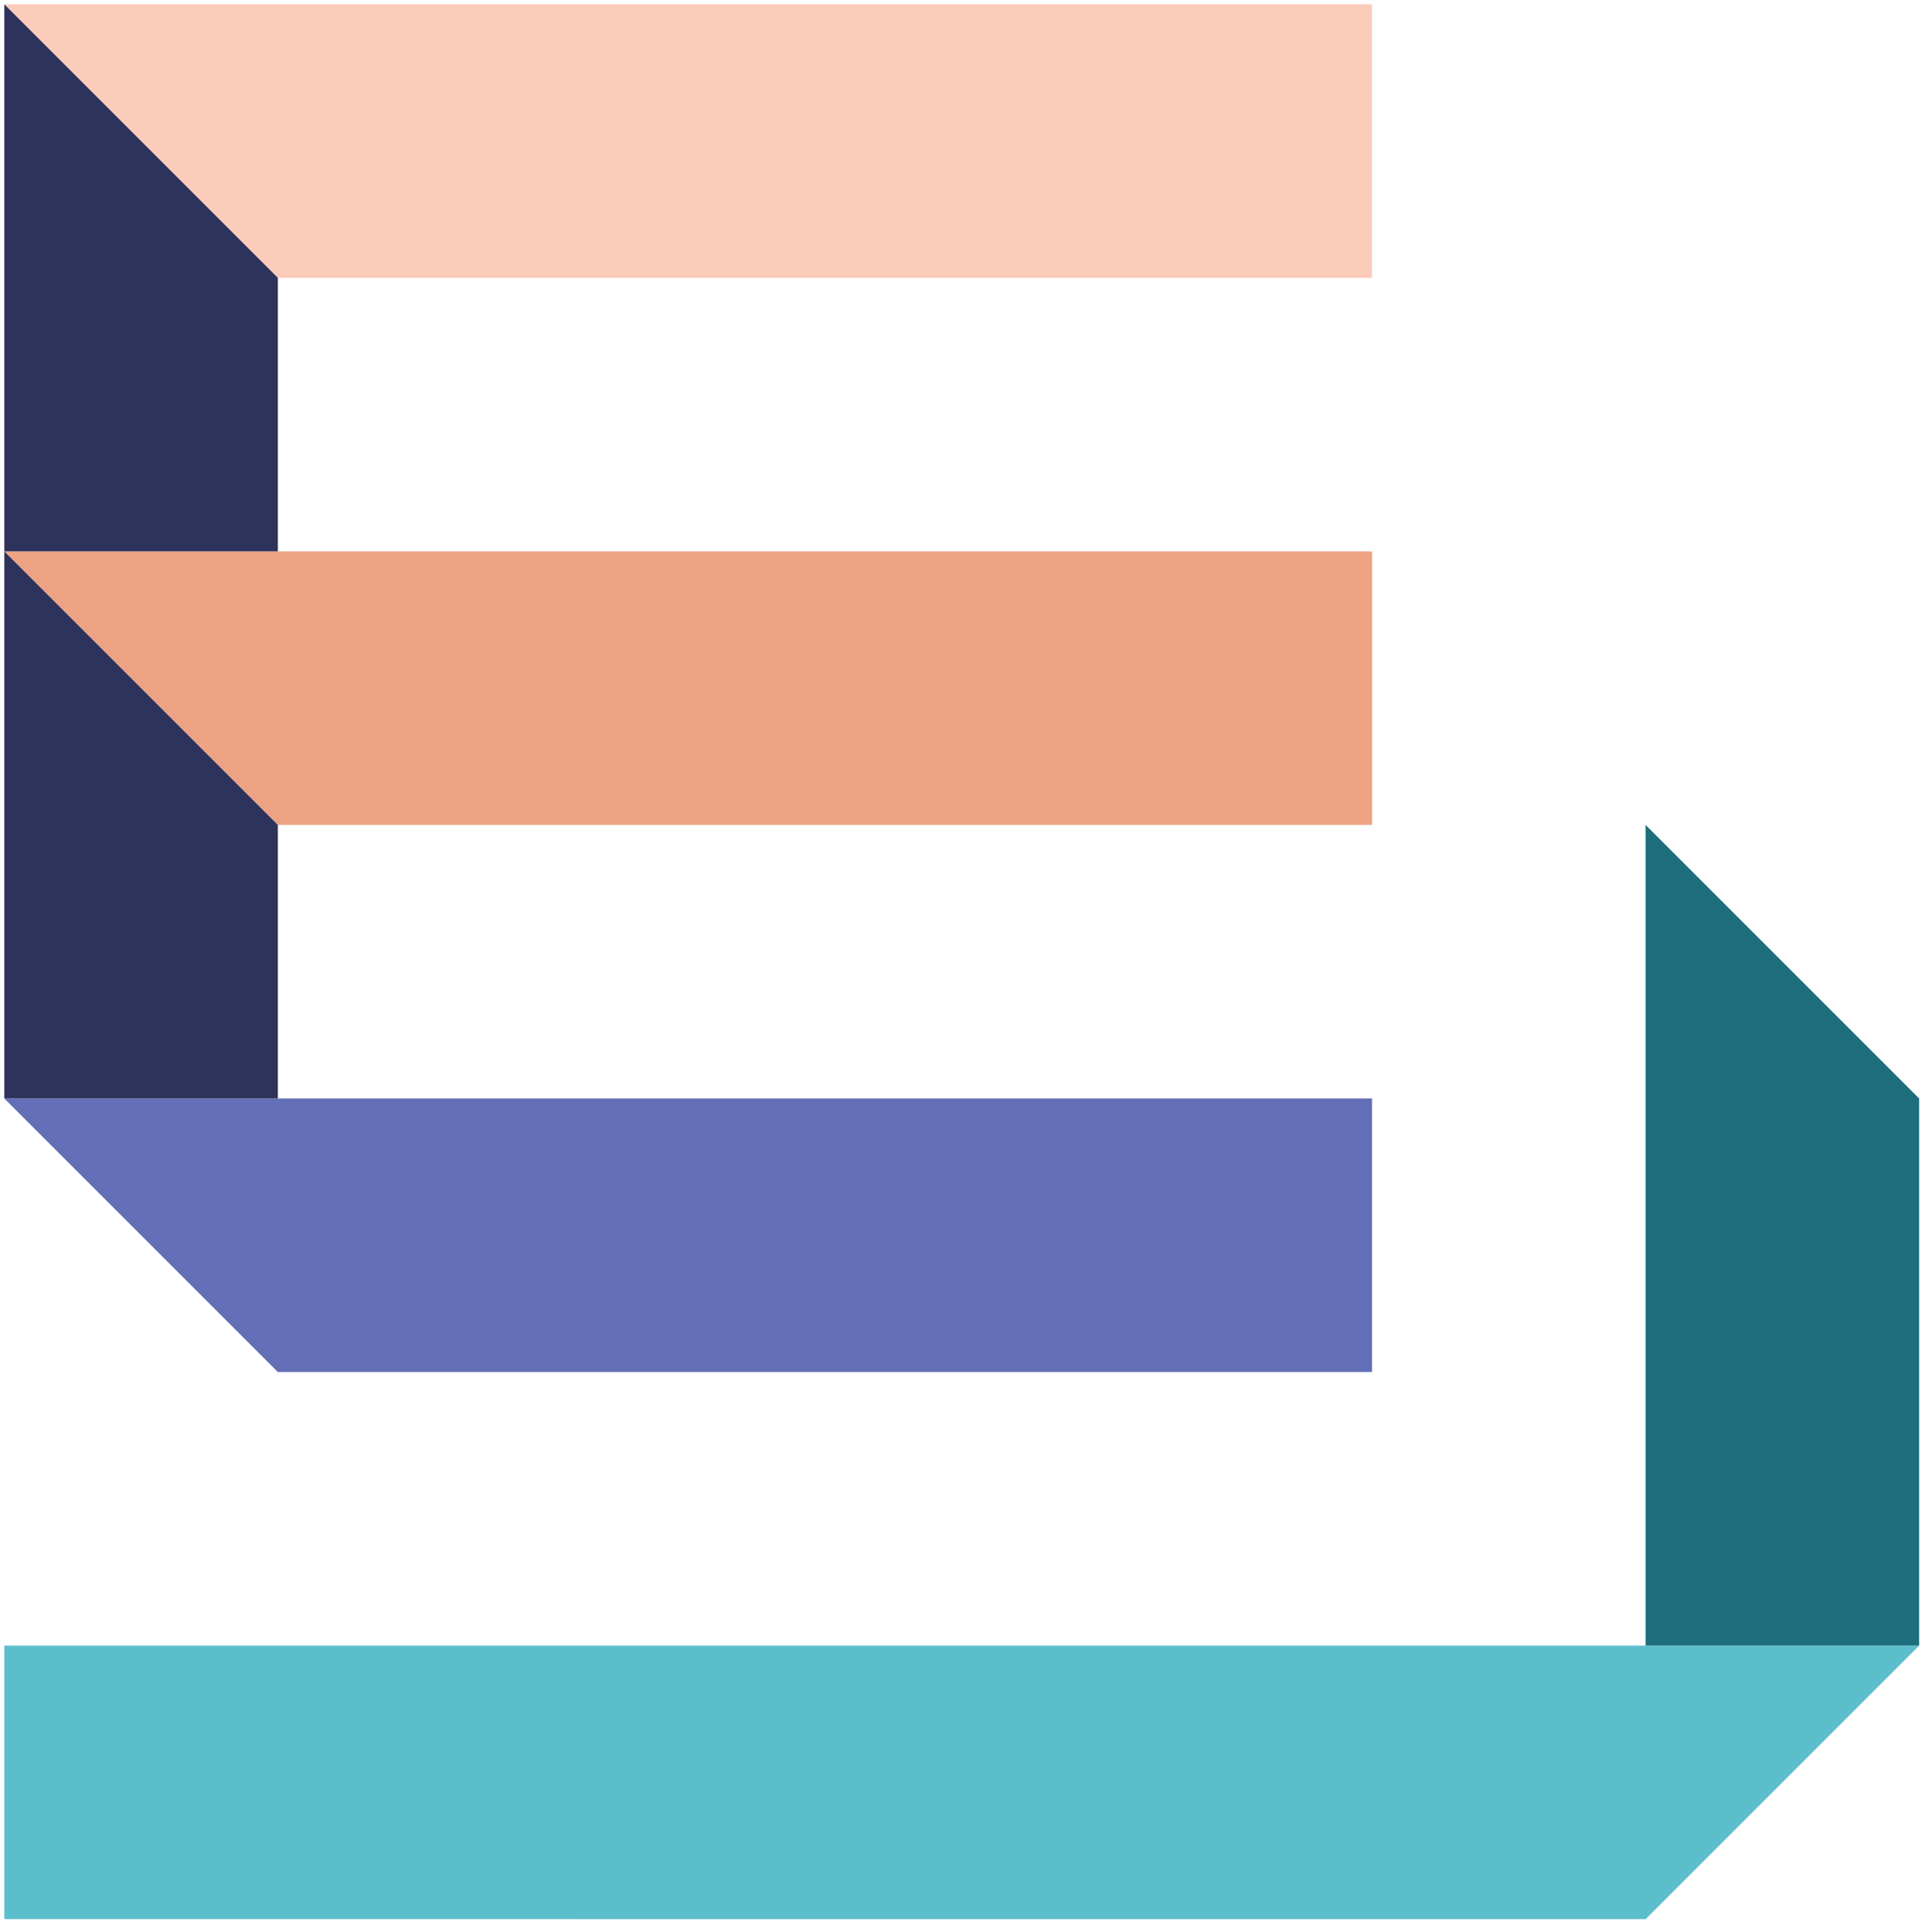
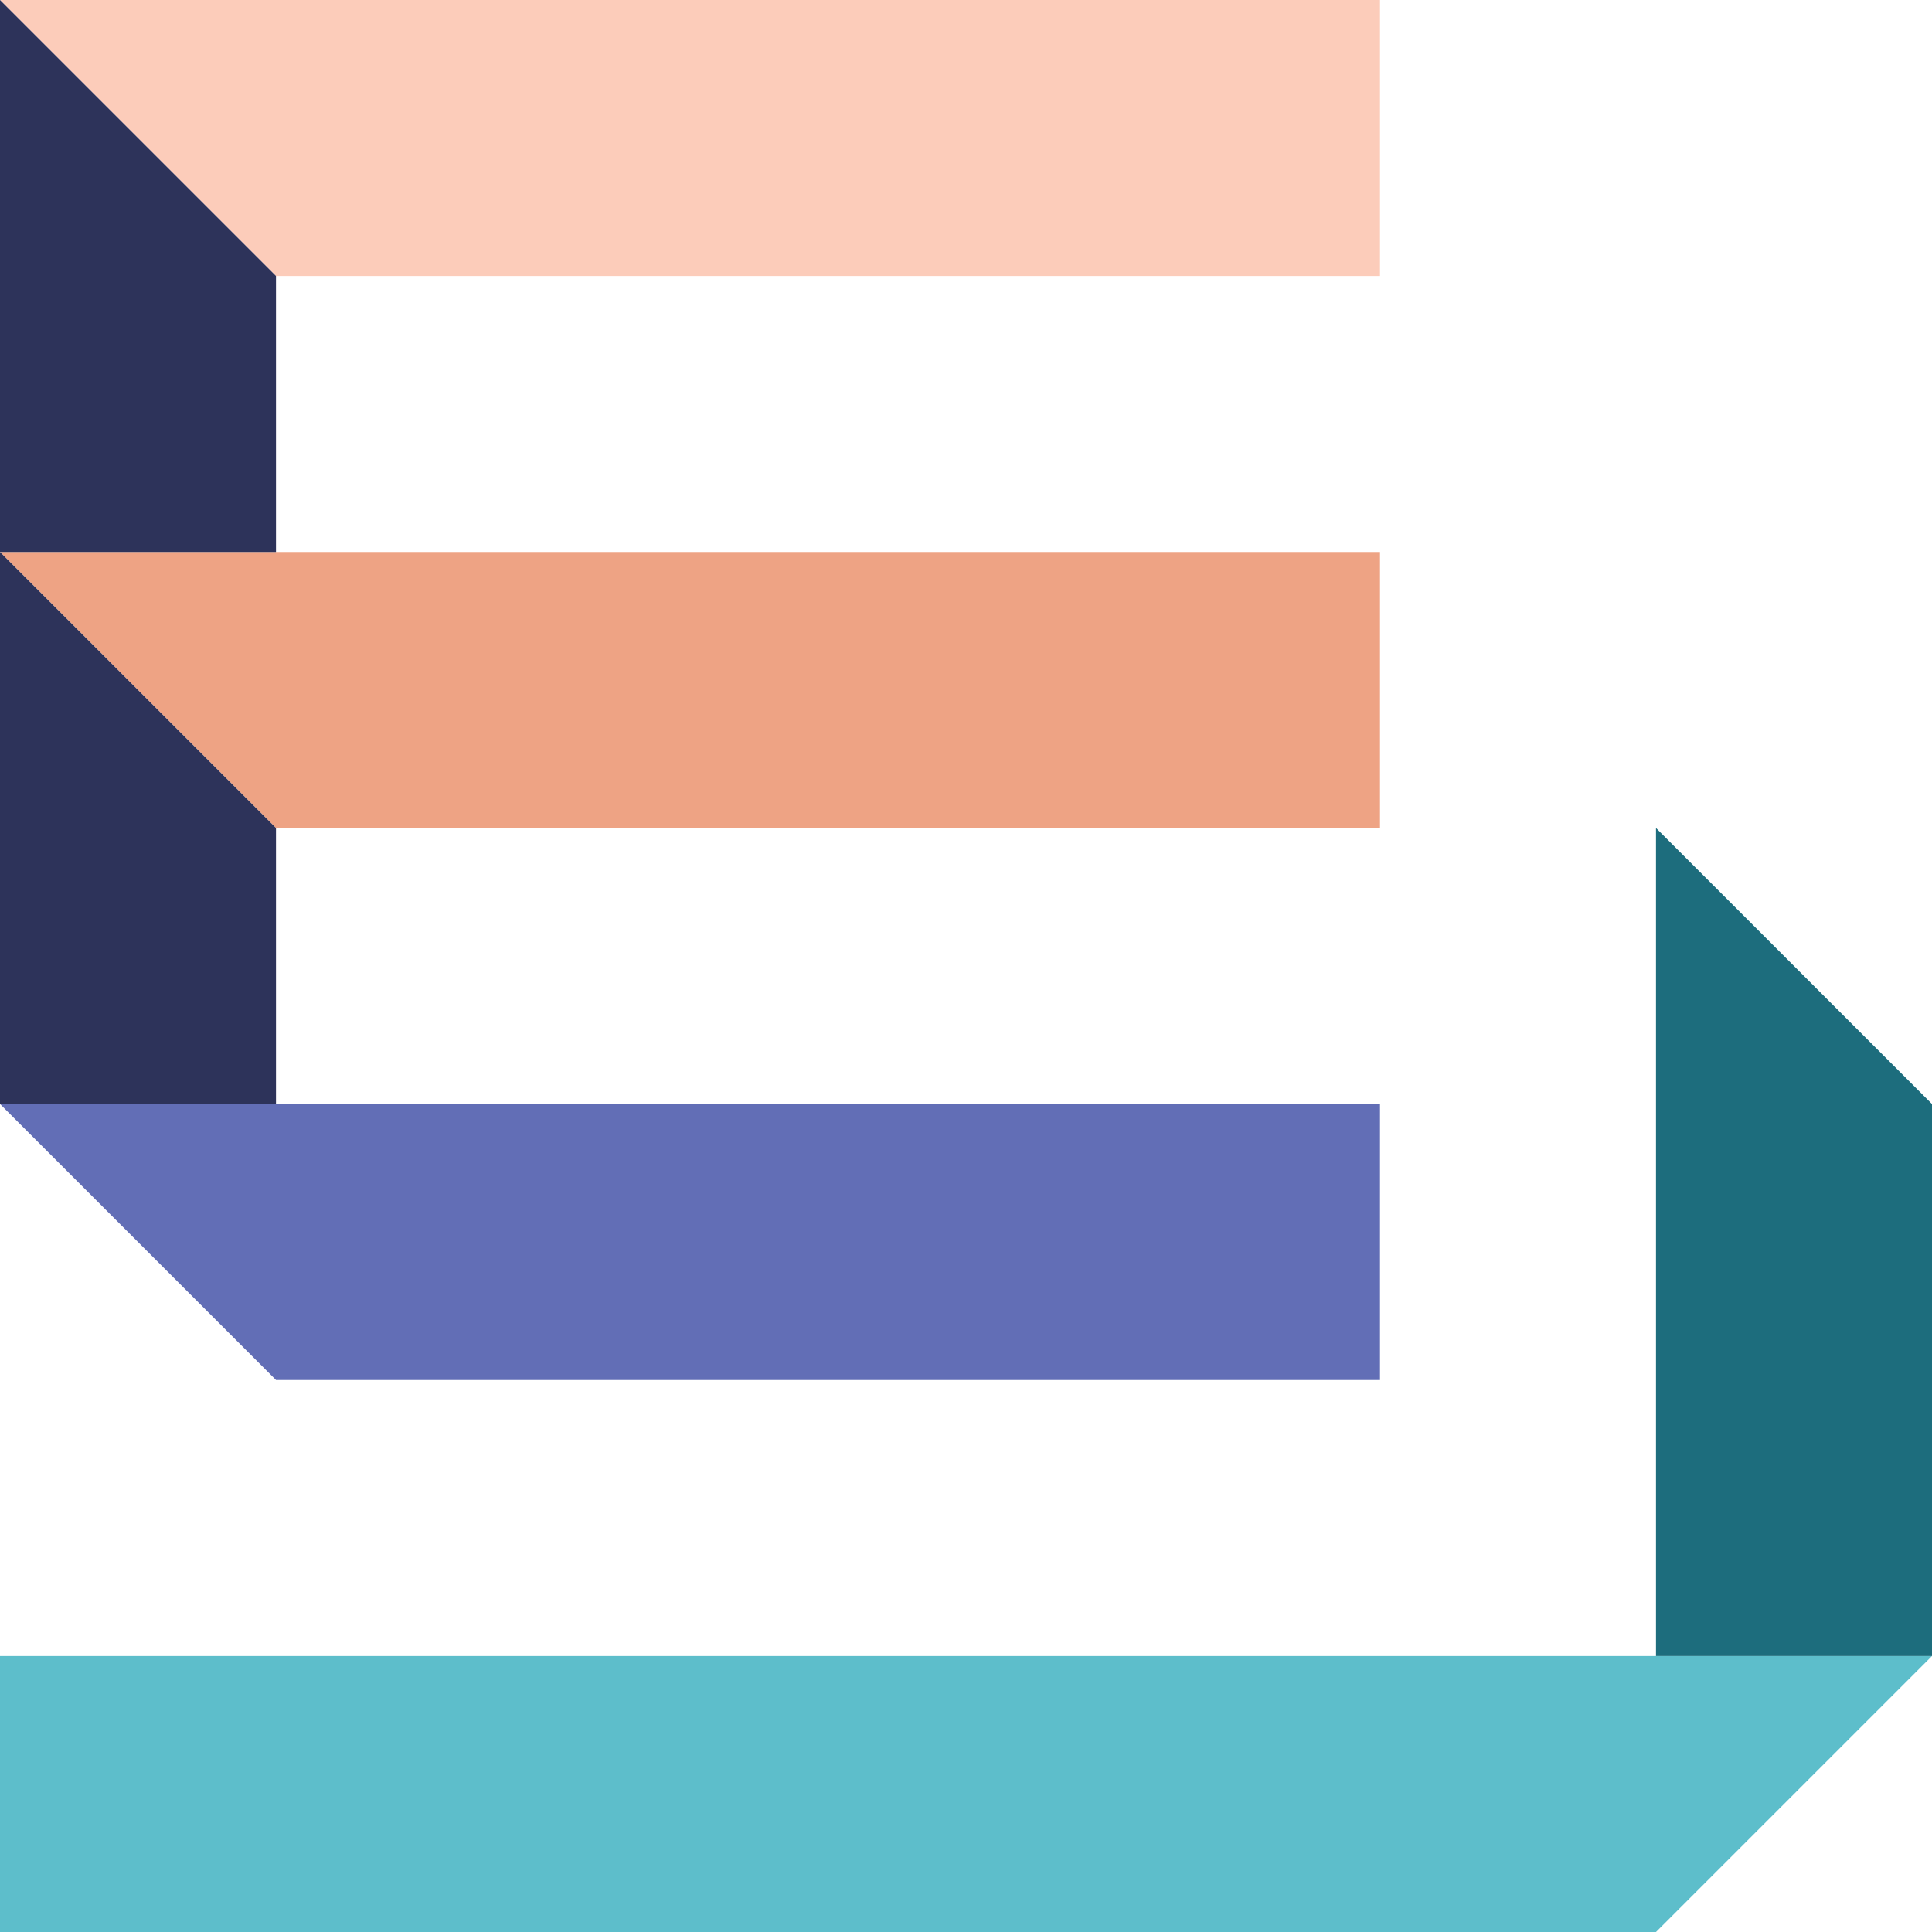
- <svg xmlns="http://www.w3.org/2000/svg" xmlns:xlink="http://www.w3.org/1999/xlink" version="1.1" preserveAspectRatio="xMidYMid meet" viewBox="-1 -1.002 452.003 452.013" width="256" height="256">
+ <svg xmlns="http://www.w3.org/2000/svg" xmlns:xlink="http://www.w3.org/1999/xlink" version="1.1" preserveAspectRatio="xMidYMid meet" viewBox="0 0 448 448" width="1024" height="1024">
  <defs>
-     <path d="" id="a4aKBZHJlA" />
    <path d="M320 0L320 64L64 64L0 0L320 0Z" id="bjUV3sKBm" />
    <path d="M320 128L320 192L64 192L0 128L320 128Z" id="g6zb3TXQ9Q" />
    <path d="M320 256L320 320L64 320L0 256L320 256Z" id="j144zywPgE" />
-     <path d="M0 384L0 448L384 448.01L448 384.01L0 384Z" id="c6vUhxucGx" />
+     <path d="M0 384L0 448L384 448L448 384L0 384Z" id="c6vUhxucGx" />
    <path d="M384 384L448 384L448 256L384 192L384 384Z" id="b1eEBitlLK" />
    <path d="M0 128L64 128L64 64L0 0L0 128Z" id="dc0EPGdYS" />
    <path d="M0 256L64 256L64 192L0 128L0 256Z" id="b2gKFIRx9m" />
  </defs>
  <g>
-     <g>
-       <g>
-         <use xlink:href="#a4aKBZHJlA" opacity="1" fill-opacity="0" stroke="#000000" stroke-width="1" stroke-opacity="1" />
-       </g>
-     </g>
    <g>
      <use xlink:href="#bjUV3sKBm" opacity="1" fill="#fcccba" fill-opacity="1" />
    </g>
    <g>
      <use xlink:href="#g6zb3TXQ9Q" opacity="1" fill="#eea384" fill-opacity="1" />
    </g>
    <g>
      <use xlink:href="#j144zywPgE" opacity="1" fill="#626eb6" fill-opacity="1" />
    </g>
    <g>
      <use xlink:href="#c6vUhxucGx" opacity="1" fill="#5dbecb" fill-opacity="1" />
    </g>
    <g>
      <use xlink:href="#b1eEBitlLK" opacity="1" fill="#1d6d7d" fill-opacity="1" />
    </g>
    <g>
      <use xlink:href="#dc0EPGdYS" opacity="1" fill="#2d335a" fill-opacity="1" />
    </g>
    <g>
      <use xlink:href="#b2gKFIRx9m" opacity="1" fill="#2d335a" fill-opacity="1" />
    </g>
  </g>
</svg>
